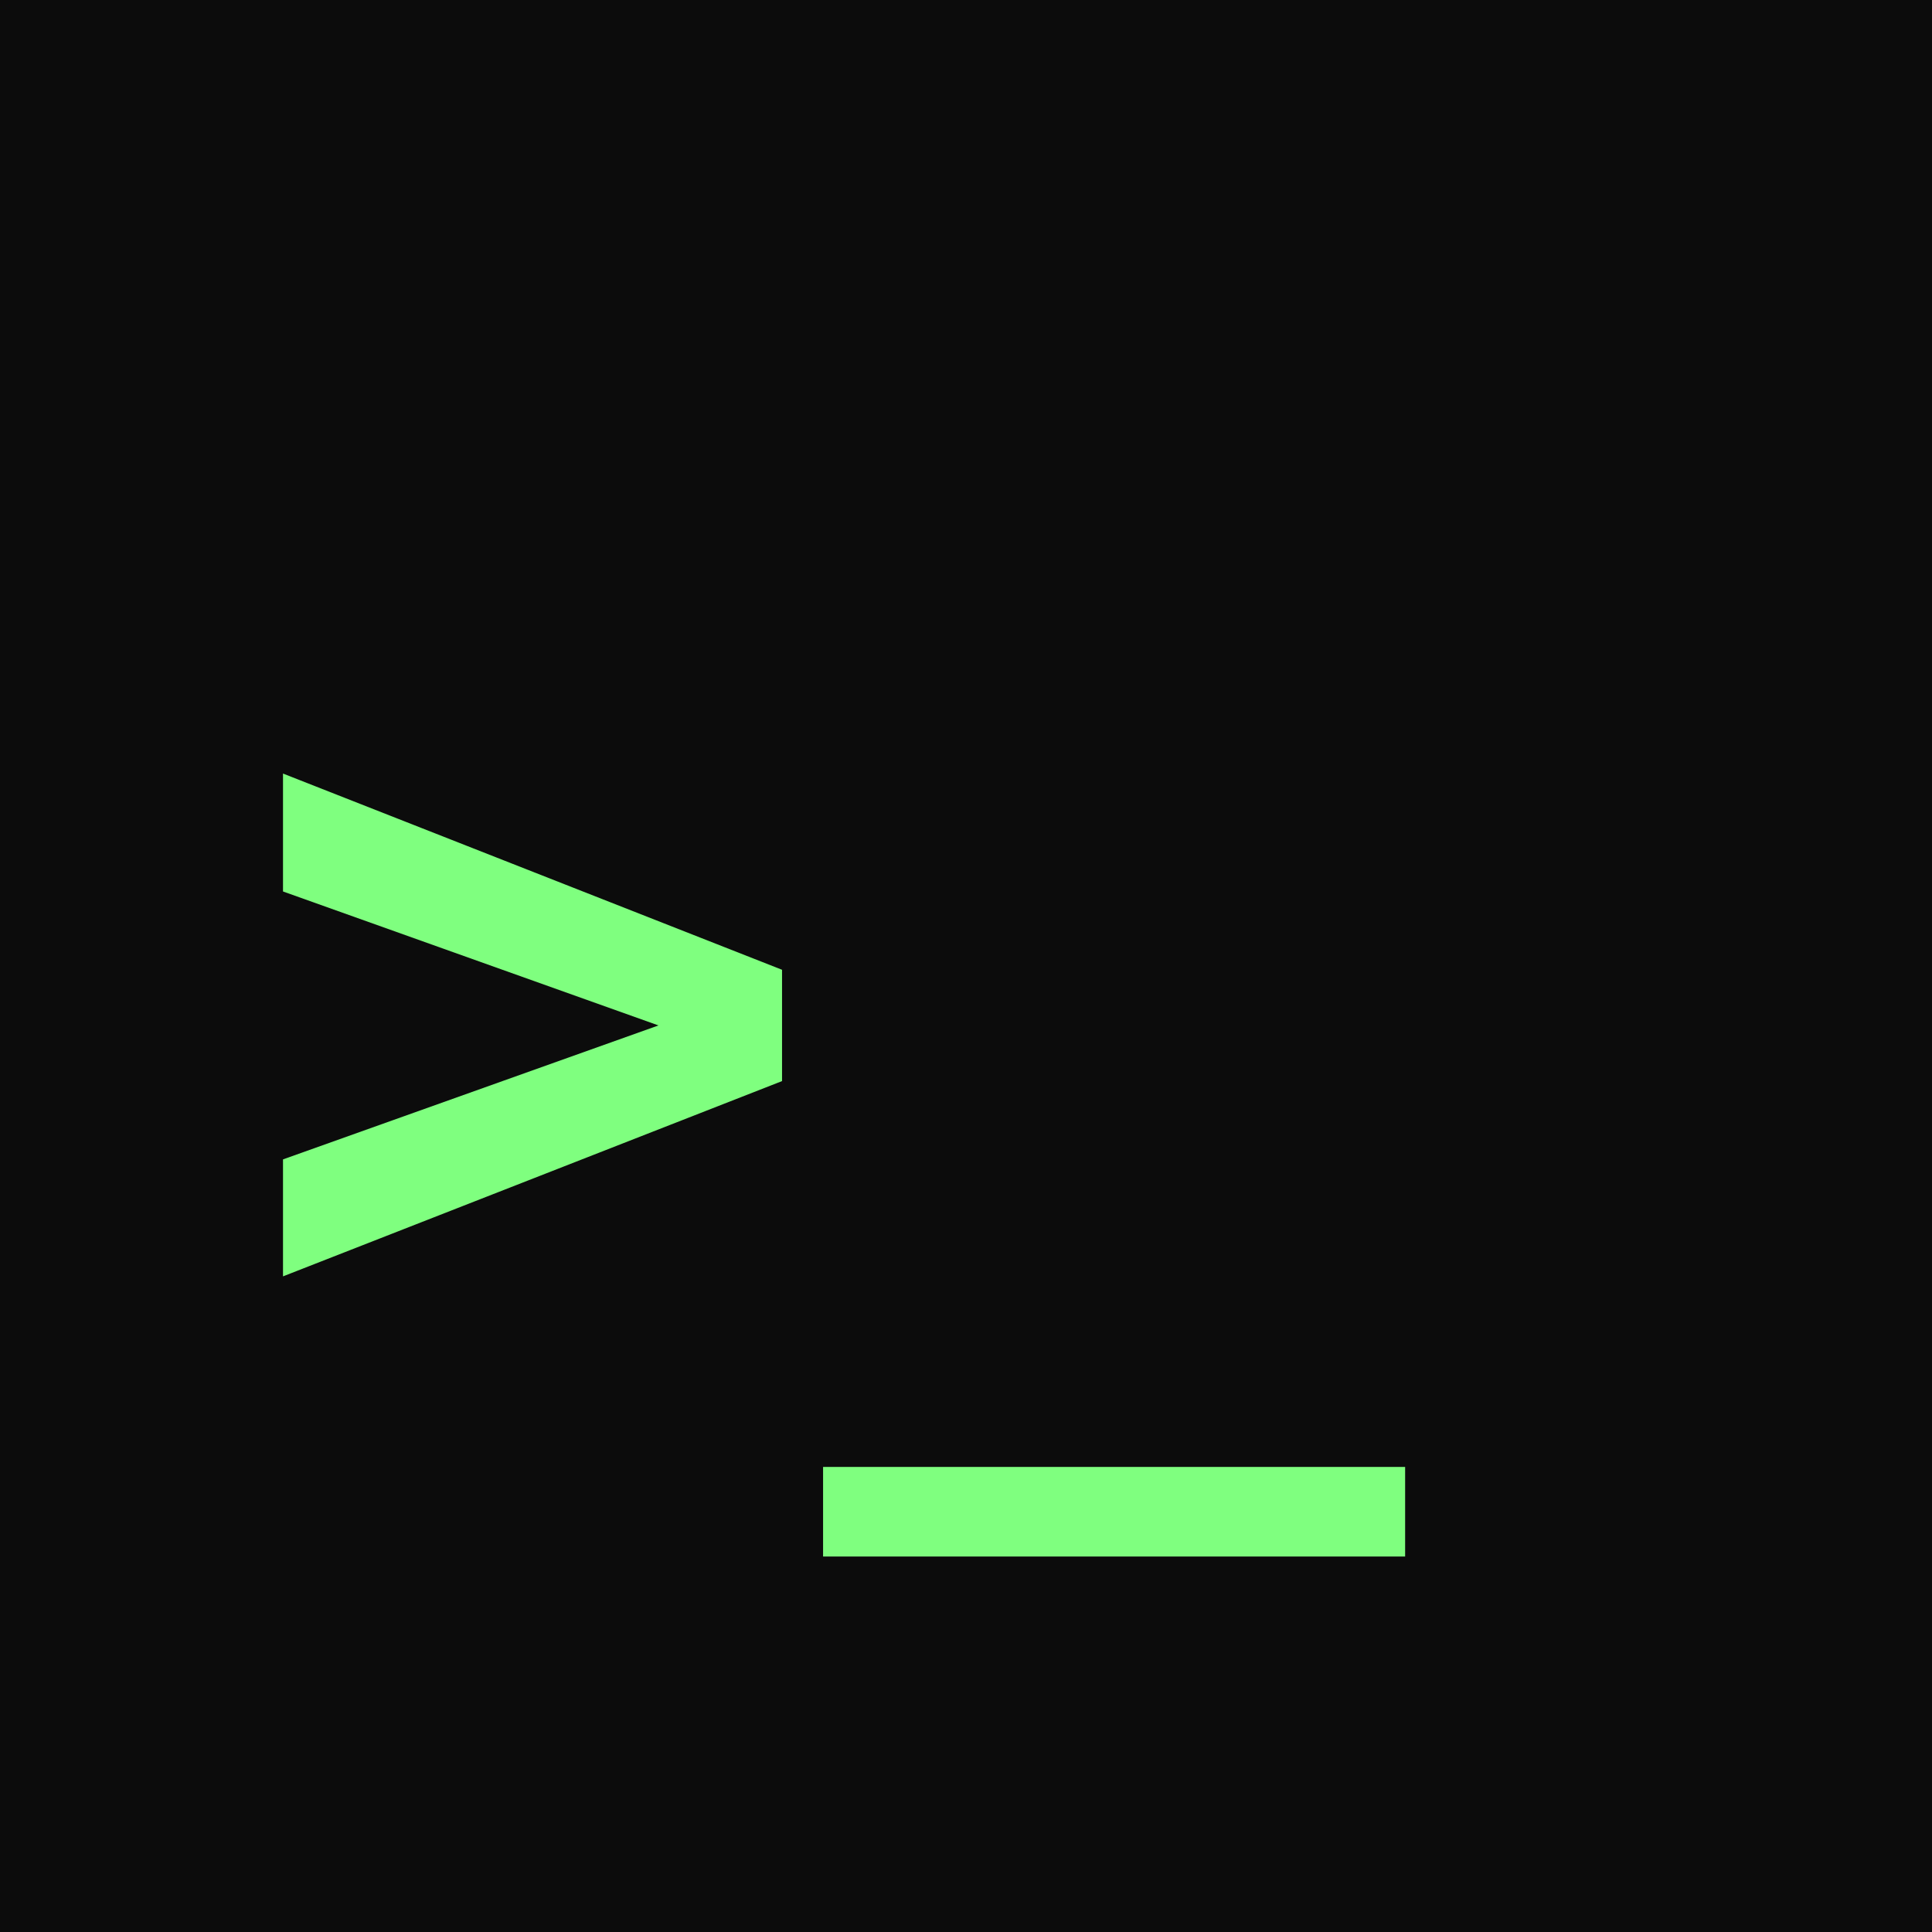
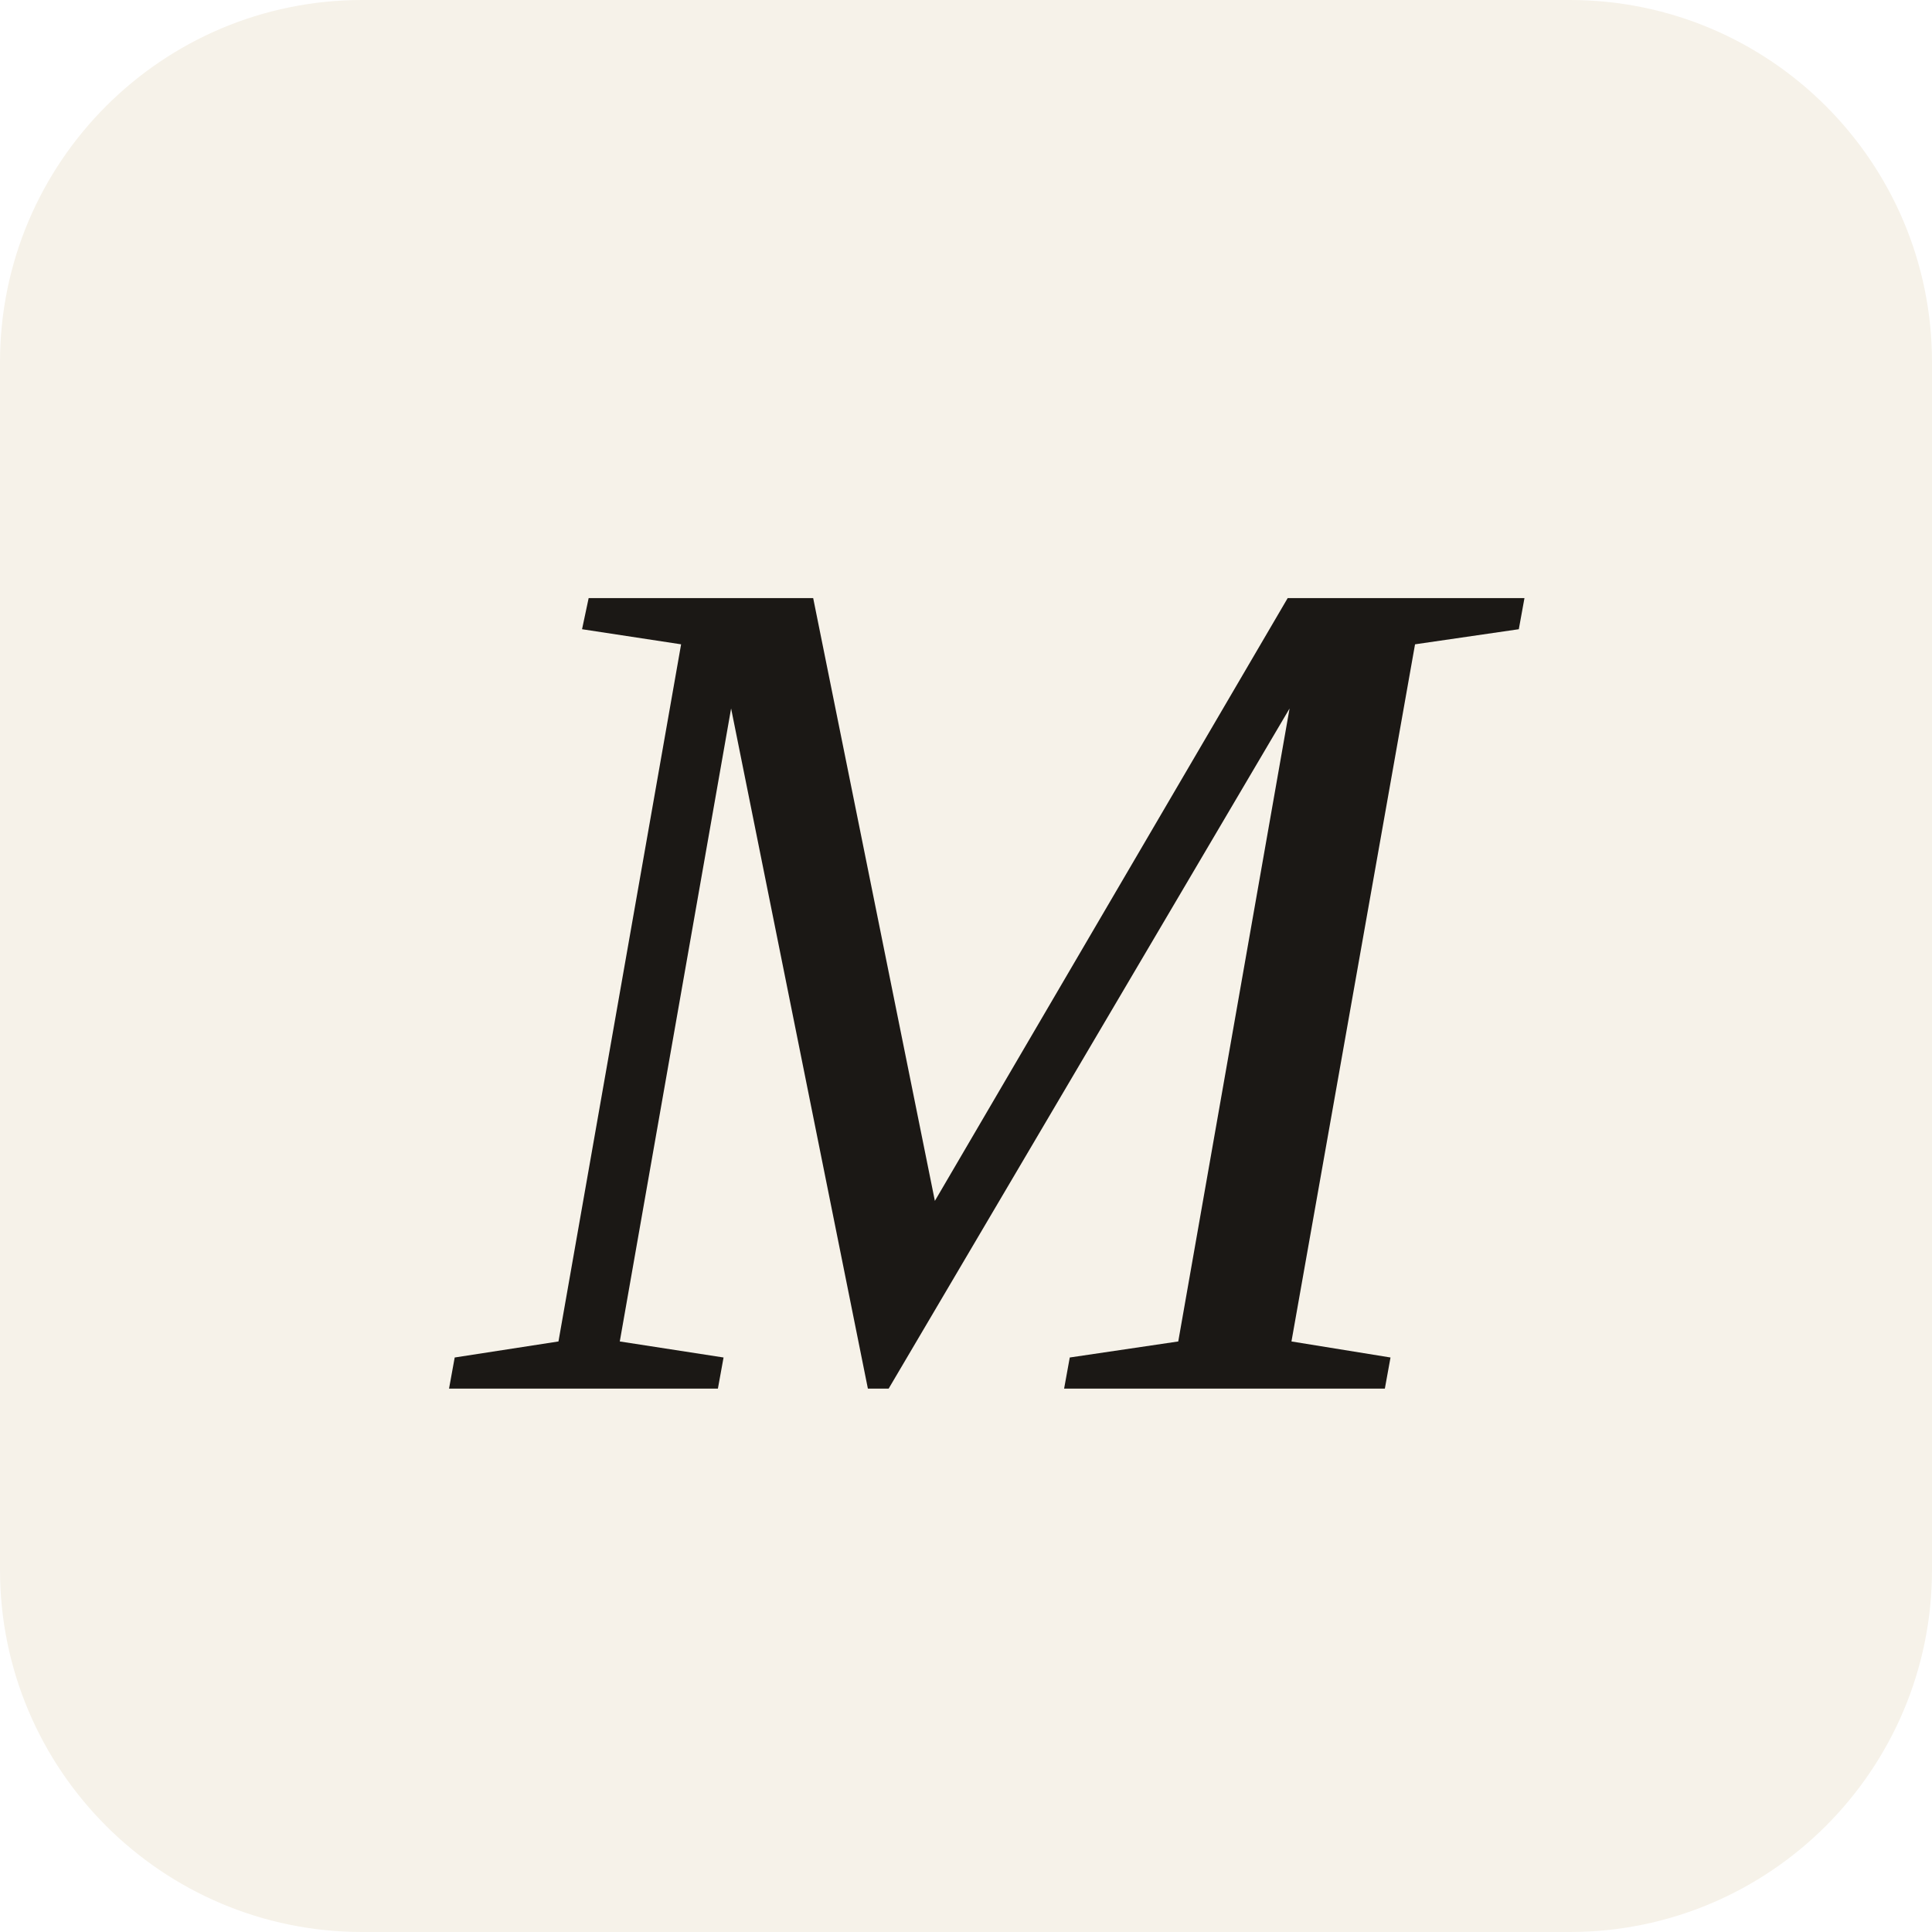
<svg xmlns="http://www.w3.org/2000/svg" viewBox="0 0 32 32">
-   <rect width="32" height="32" fill="#0c0c0c" />
-   <text x="4" y="22" font-family="monospace" font-size="16" font-weight="bold" fill="#7fff7f">&gt;_</text>
+   <style>
+     rect { fill: #F6F2E9; }
+     text { fill: #1B1815; }
+     @media (prefers-color-scheme: dark) {
+       rect { fill: #141210; }
+       text { fill: #EDE6D8; }
+     }
+   </style>
+   <rect width="32" height="32" rx="6" />
+   <text x="16" y="23" text-anchor="middle" font-family="Georgia, 'Times New Roman', serif" font-style="italic" font-weight="500" font-size="20">M</text>
</svg>
